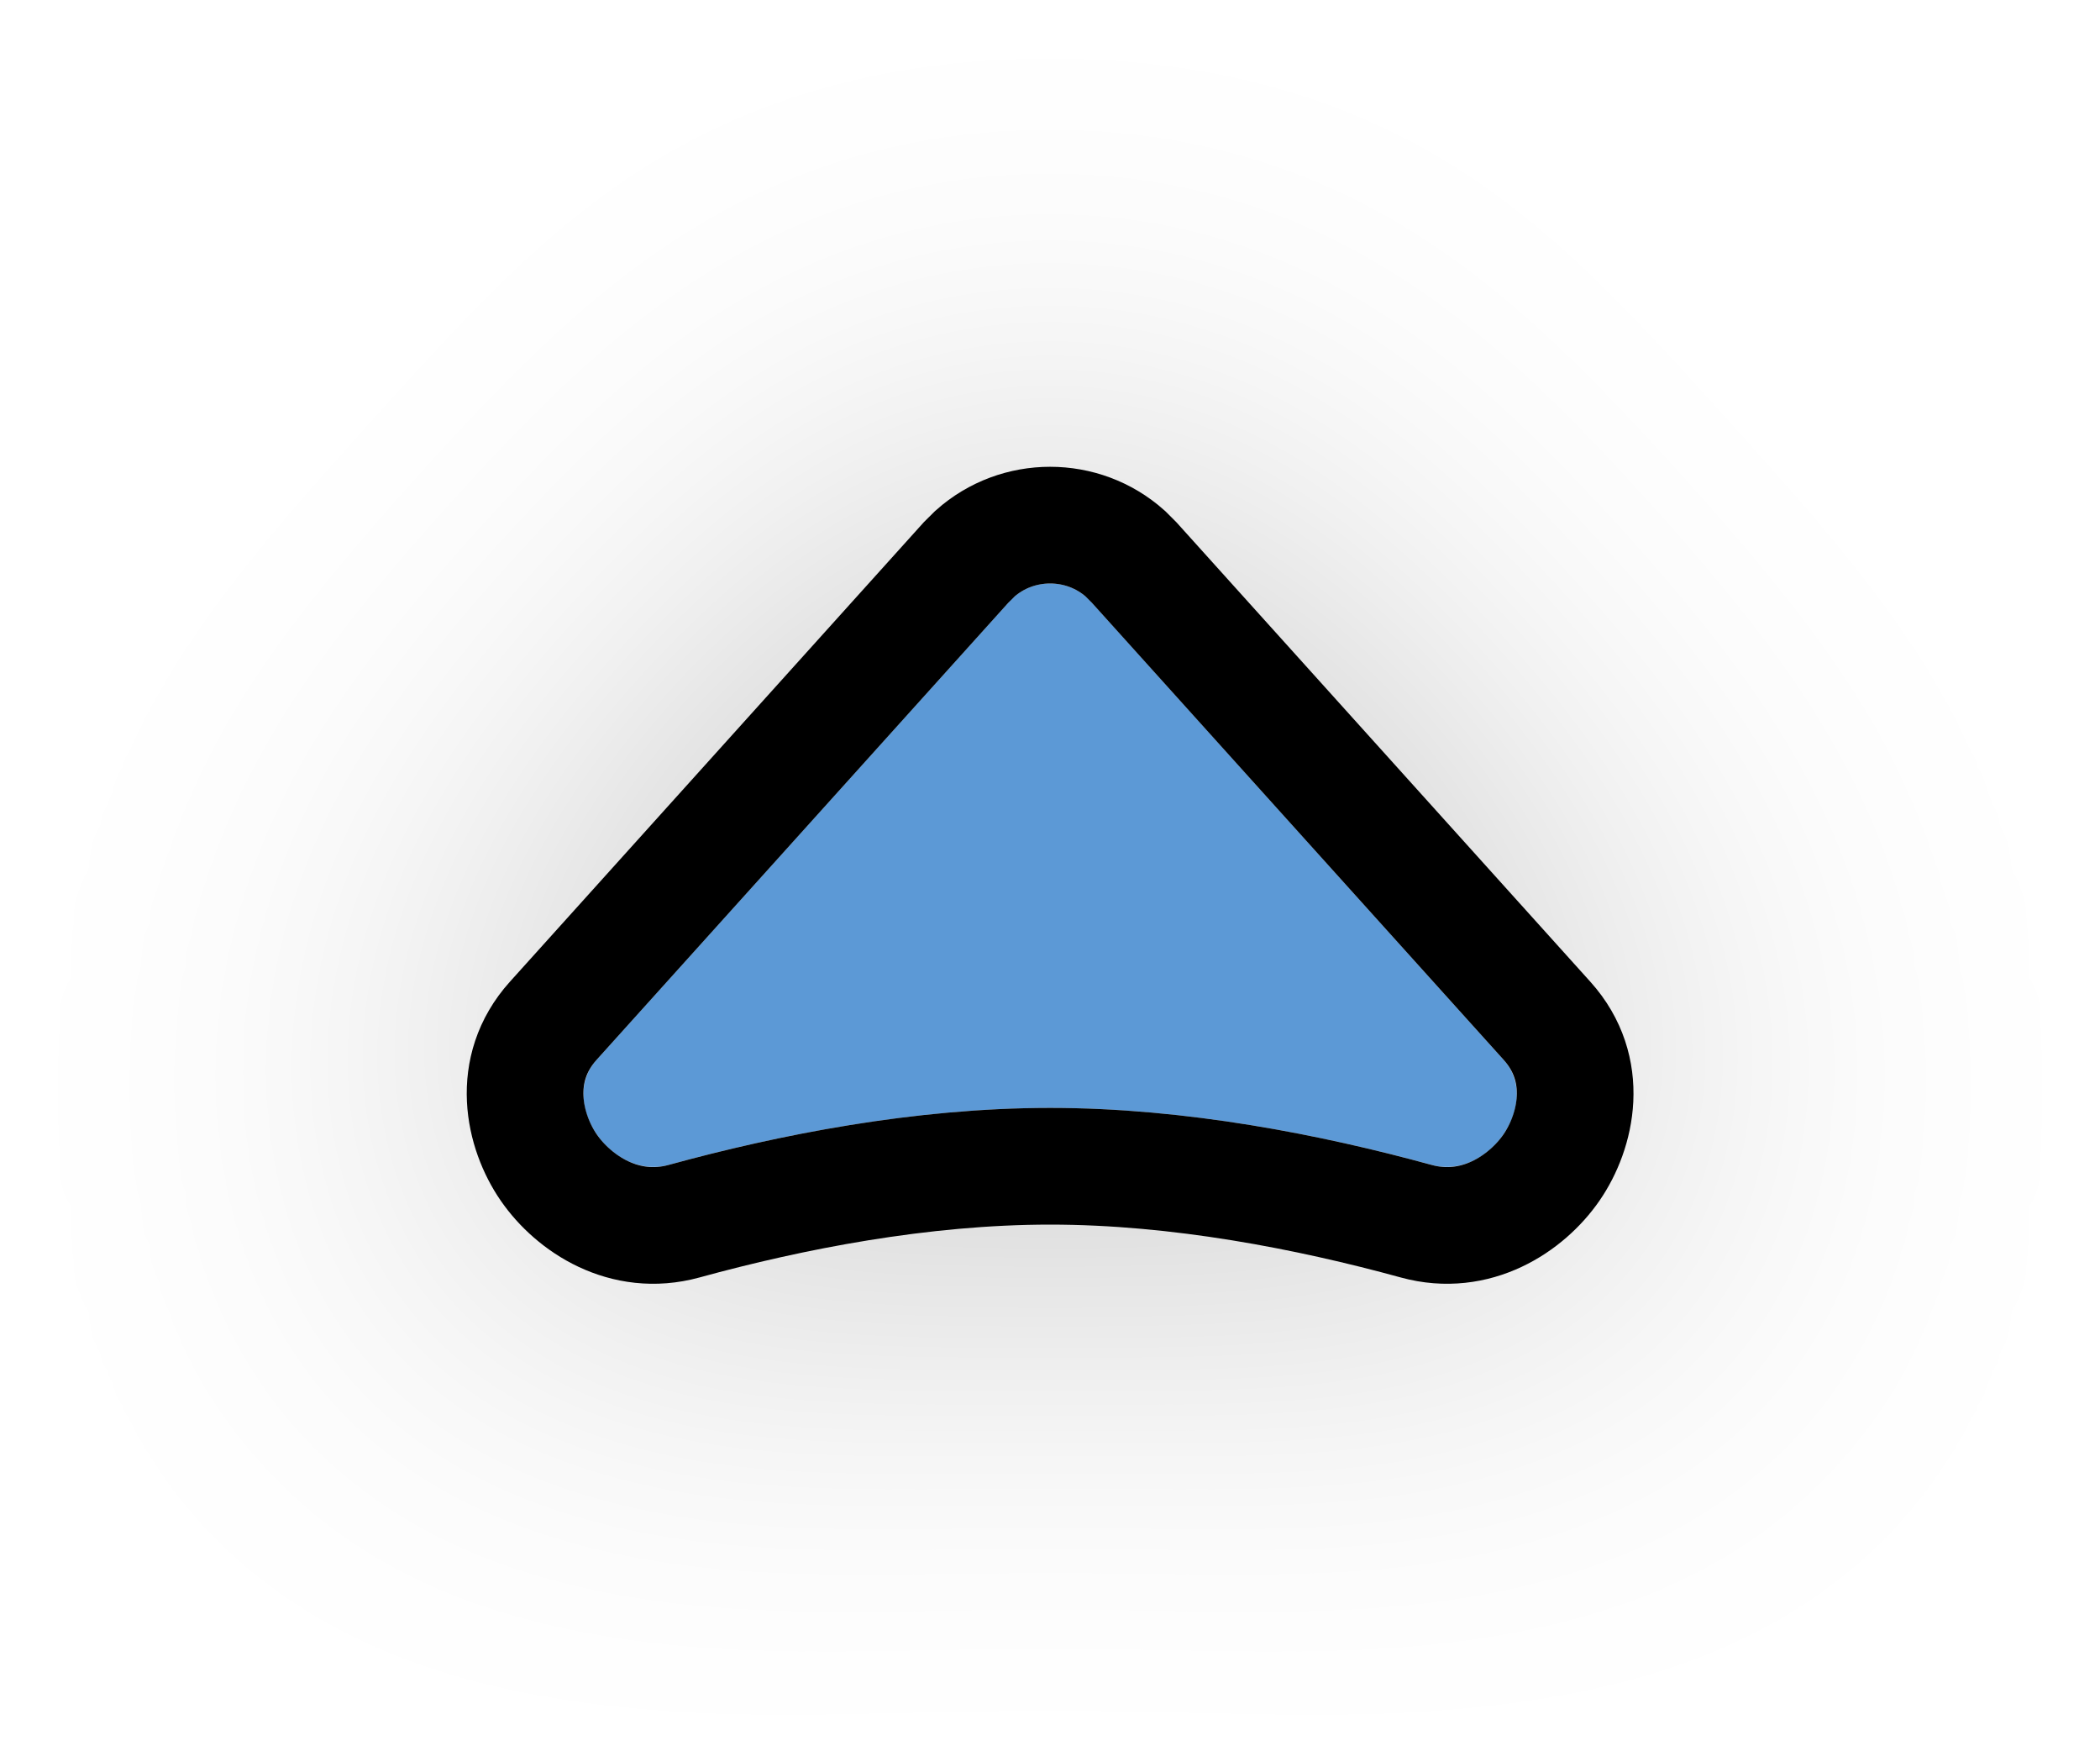
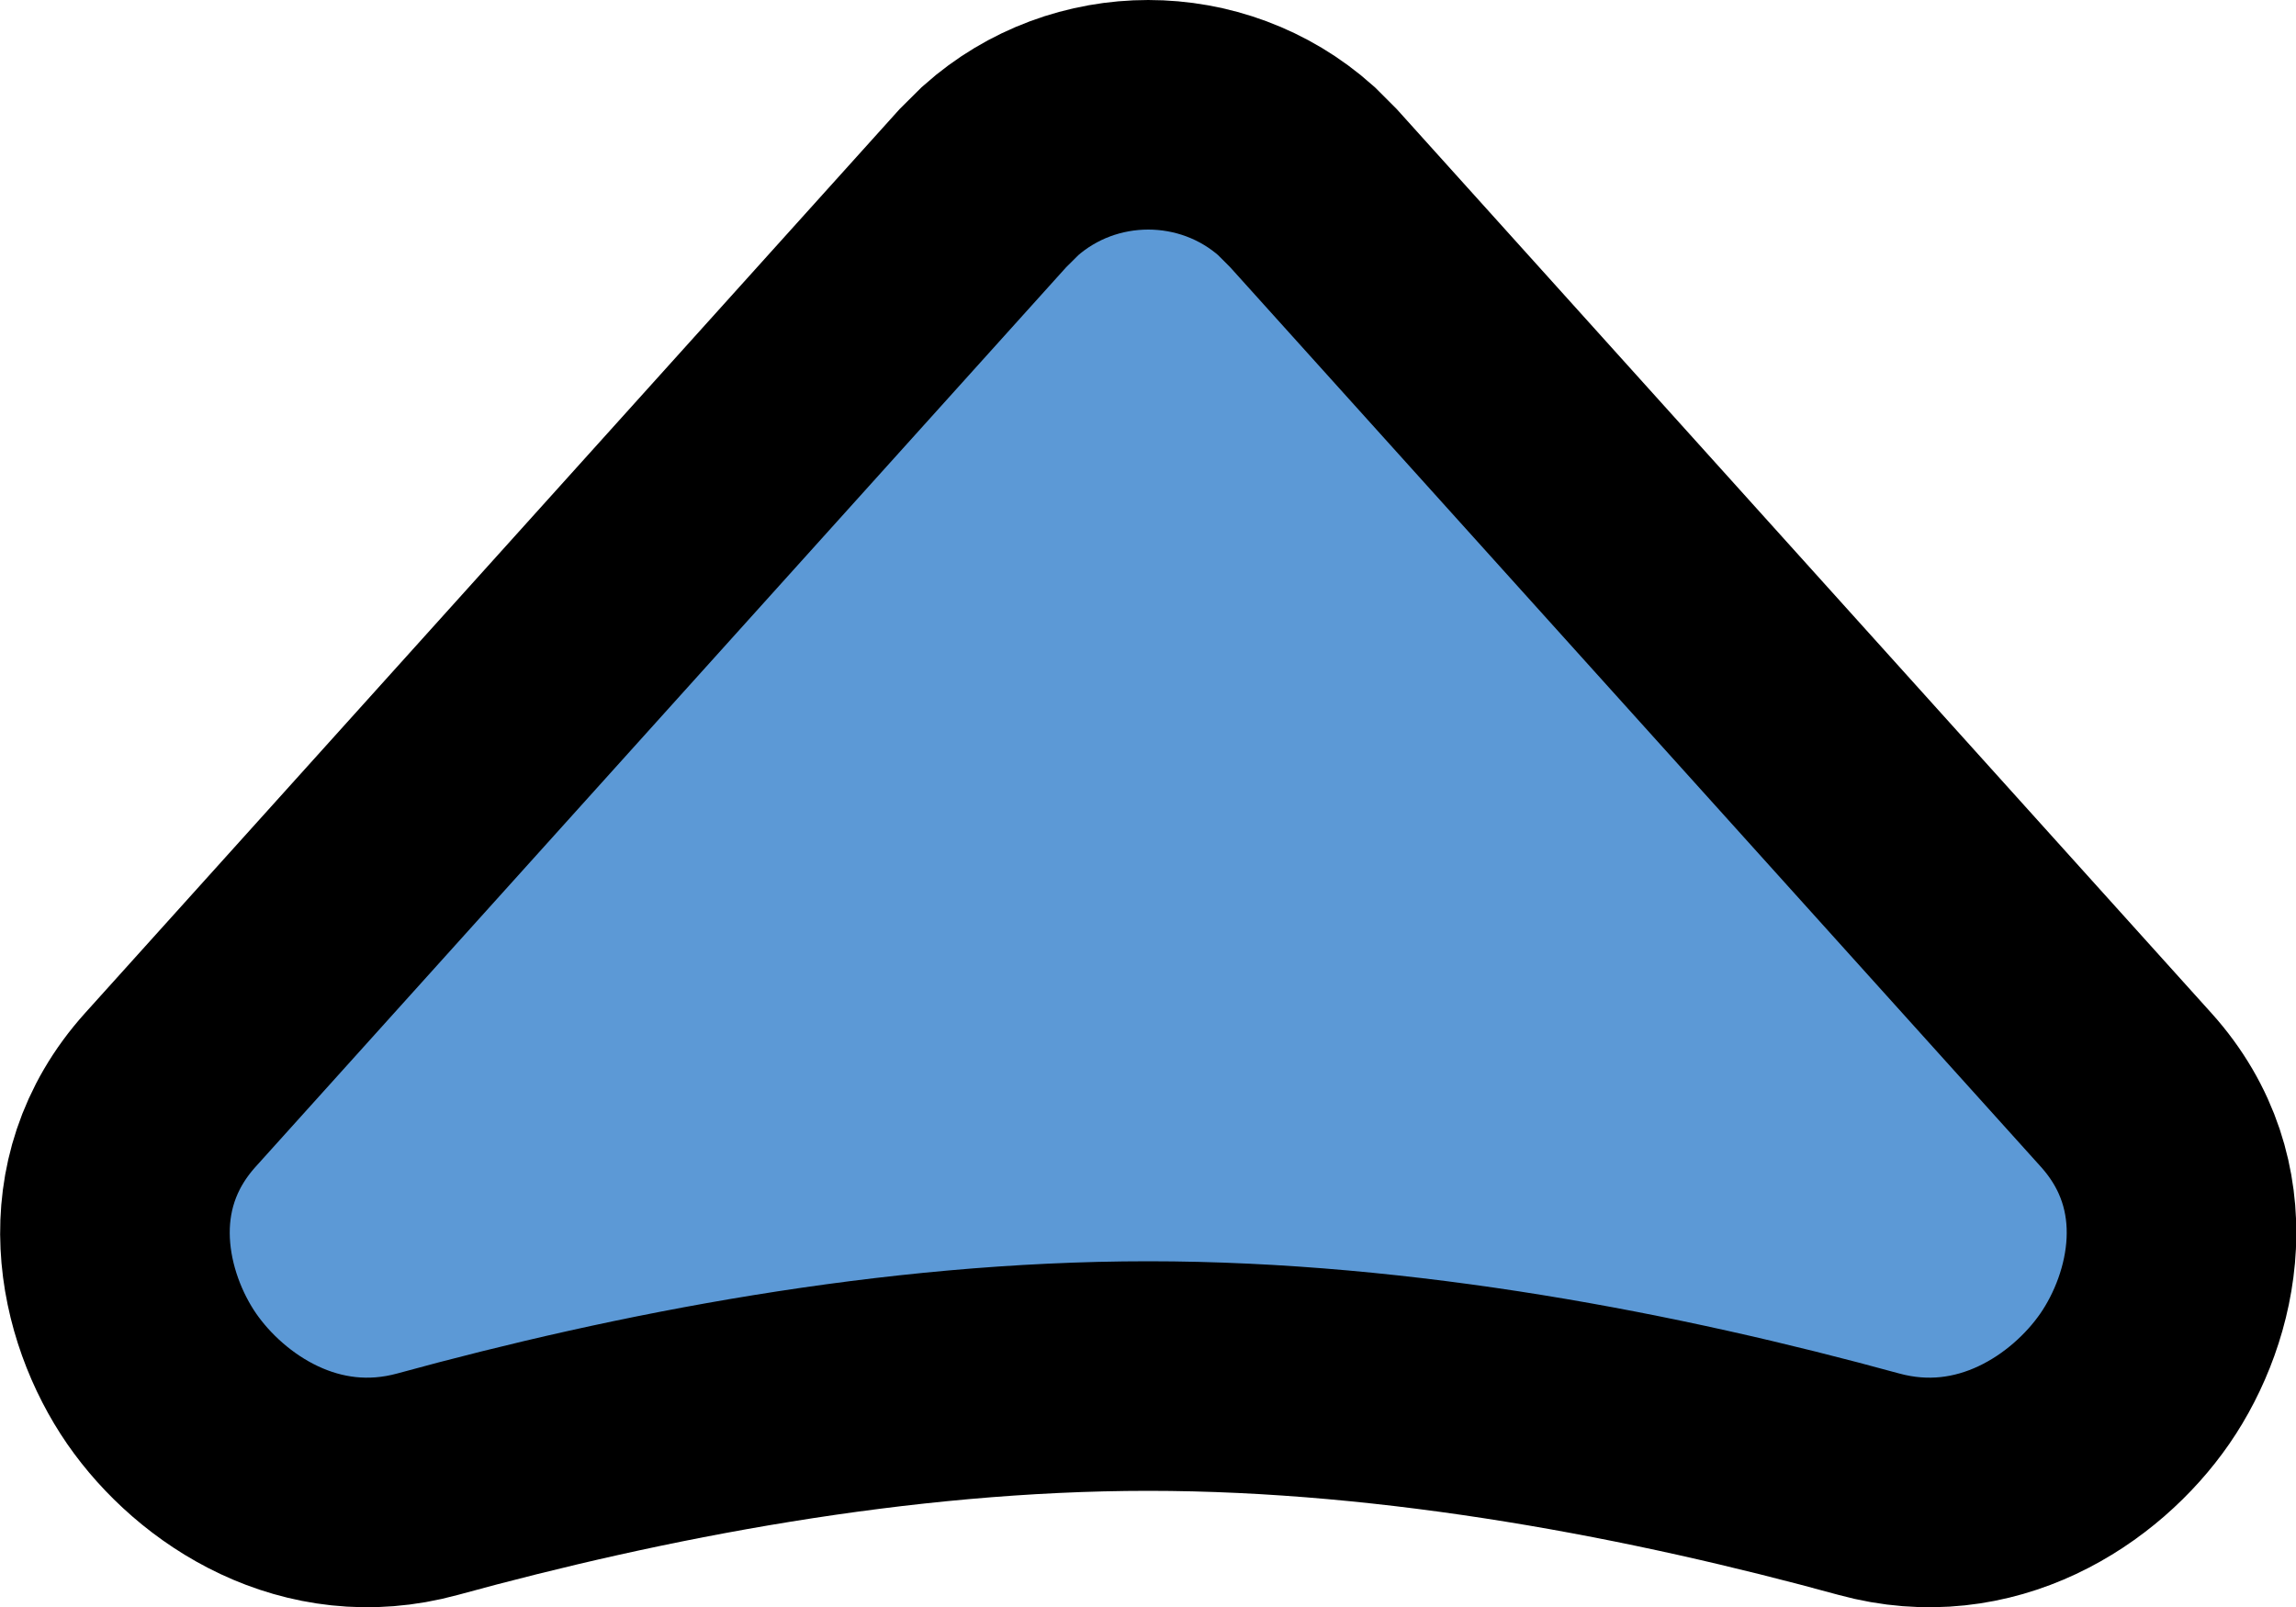
- <svg xmlns="http://www.w3.org/2000/svg" width="36" height="30" viewBox="0 0 36 30" fill="none">
-   <g filter="url(#filter0_d_8318_8172)">
-     <path d="M17.305 10.308C17.675 9.897 18.328 9.897 18.699 10.308L25.776 18.164C26.443 18.904 25.513 20.231 24.544 19.965C22.656 19.447 20.326 18.988 18.002 18.988C15.677 18.988 13.348 19.447 11.46 19.965C10.491 20.231 9.561 18.904 10.227 18.164L17.305 10.308Z" fill="#5C99D6" />
-     <path d="M16.713 9.489C17.444 8.837 18.56 8.837 19.291 9.489L19.441 9.639L26.52 17.495C27.272 18.33 27.024 19.391 26.596 20.011C26.167 20.631 25.298 21.209 24.279 20.93C22.439 20.425 20.205 19.988 18.002 19.988C15.799 19.988 13.565 20.425 11.725 20.93C10.706 21.209 9.837 20.631 9.408 20.011C8.98 19.391 8.732 18.33 9.484 17.495L16.562 9.639L16.713 9.489Z" stroke="black" stroke-width="2" />
-   </g>
-   <defs>
-     <filter id="filter0_d_8318_8172" x="0" y="0" width="36.004" height="30.004" filterUnits="userSpaceOnUse" color-interpolation-filters="sRGB">
-       <feFlood flood-opacity="0" result="BackgroundImageFix" />
-       <feColorMatrix in="SourceAlpha" type="matrix" values="0 0 0 0 0 0 0 0 0 0 0 0 0 0 0 0 0 0 127 0" result="hardAlpha" />
-       <feOffset />
-       <feGaussianBlur stdDeviation="4" />
-       <feColorMatrix type="matrix" values="0 0 0 0 0 0 0 0 0 0 0 0 0 0 0 0 0 0 0.23 0" />
-       <feBlend mode="normal" in2="BackgroundImageFix" result="effect1_dropShadow_8318_8172" />
-       <feBlend mode="normal" in="SourceGraphic" in2="effect1_dropShadow_8318_8172" result="shape" />
-     </filter>
-   </defs>
+ <svg xmlns="http://www.w3.org/2000/svg" width="20" height="14" viewBox="0 0 20 14" fill="none">
+   <path d="M8.713 1.489C9.444 0.837 10.56 0.837 11.291 1.489L11.441 1.639L18.52 9.495C19.272 10.33 19.024 11.391 18.596 12.011C18.167 12.631 17.298 13.209 16.279 12.93C14.439 12.425 12.205 11.988 10.002 11.988C7.799 11.988 5.565 12.425 3.725 12.93C2.706 13.209 1.837 12.631 1.408 12.011C0.98 11.391 0.732 10.33 1.484 9.495L8.562 1.639L8.713 1.489Z" fill="#5C99D6" stroke="black" stroke-width="2" />
</svg>
